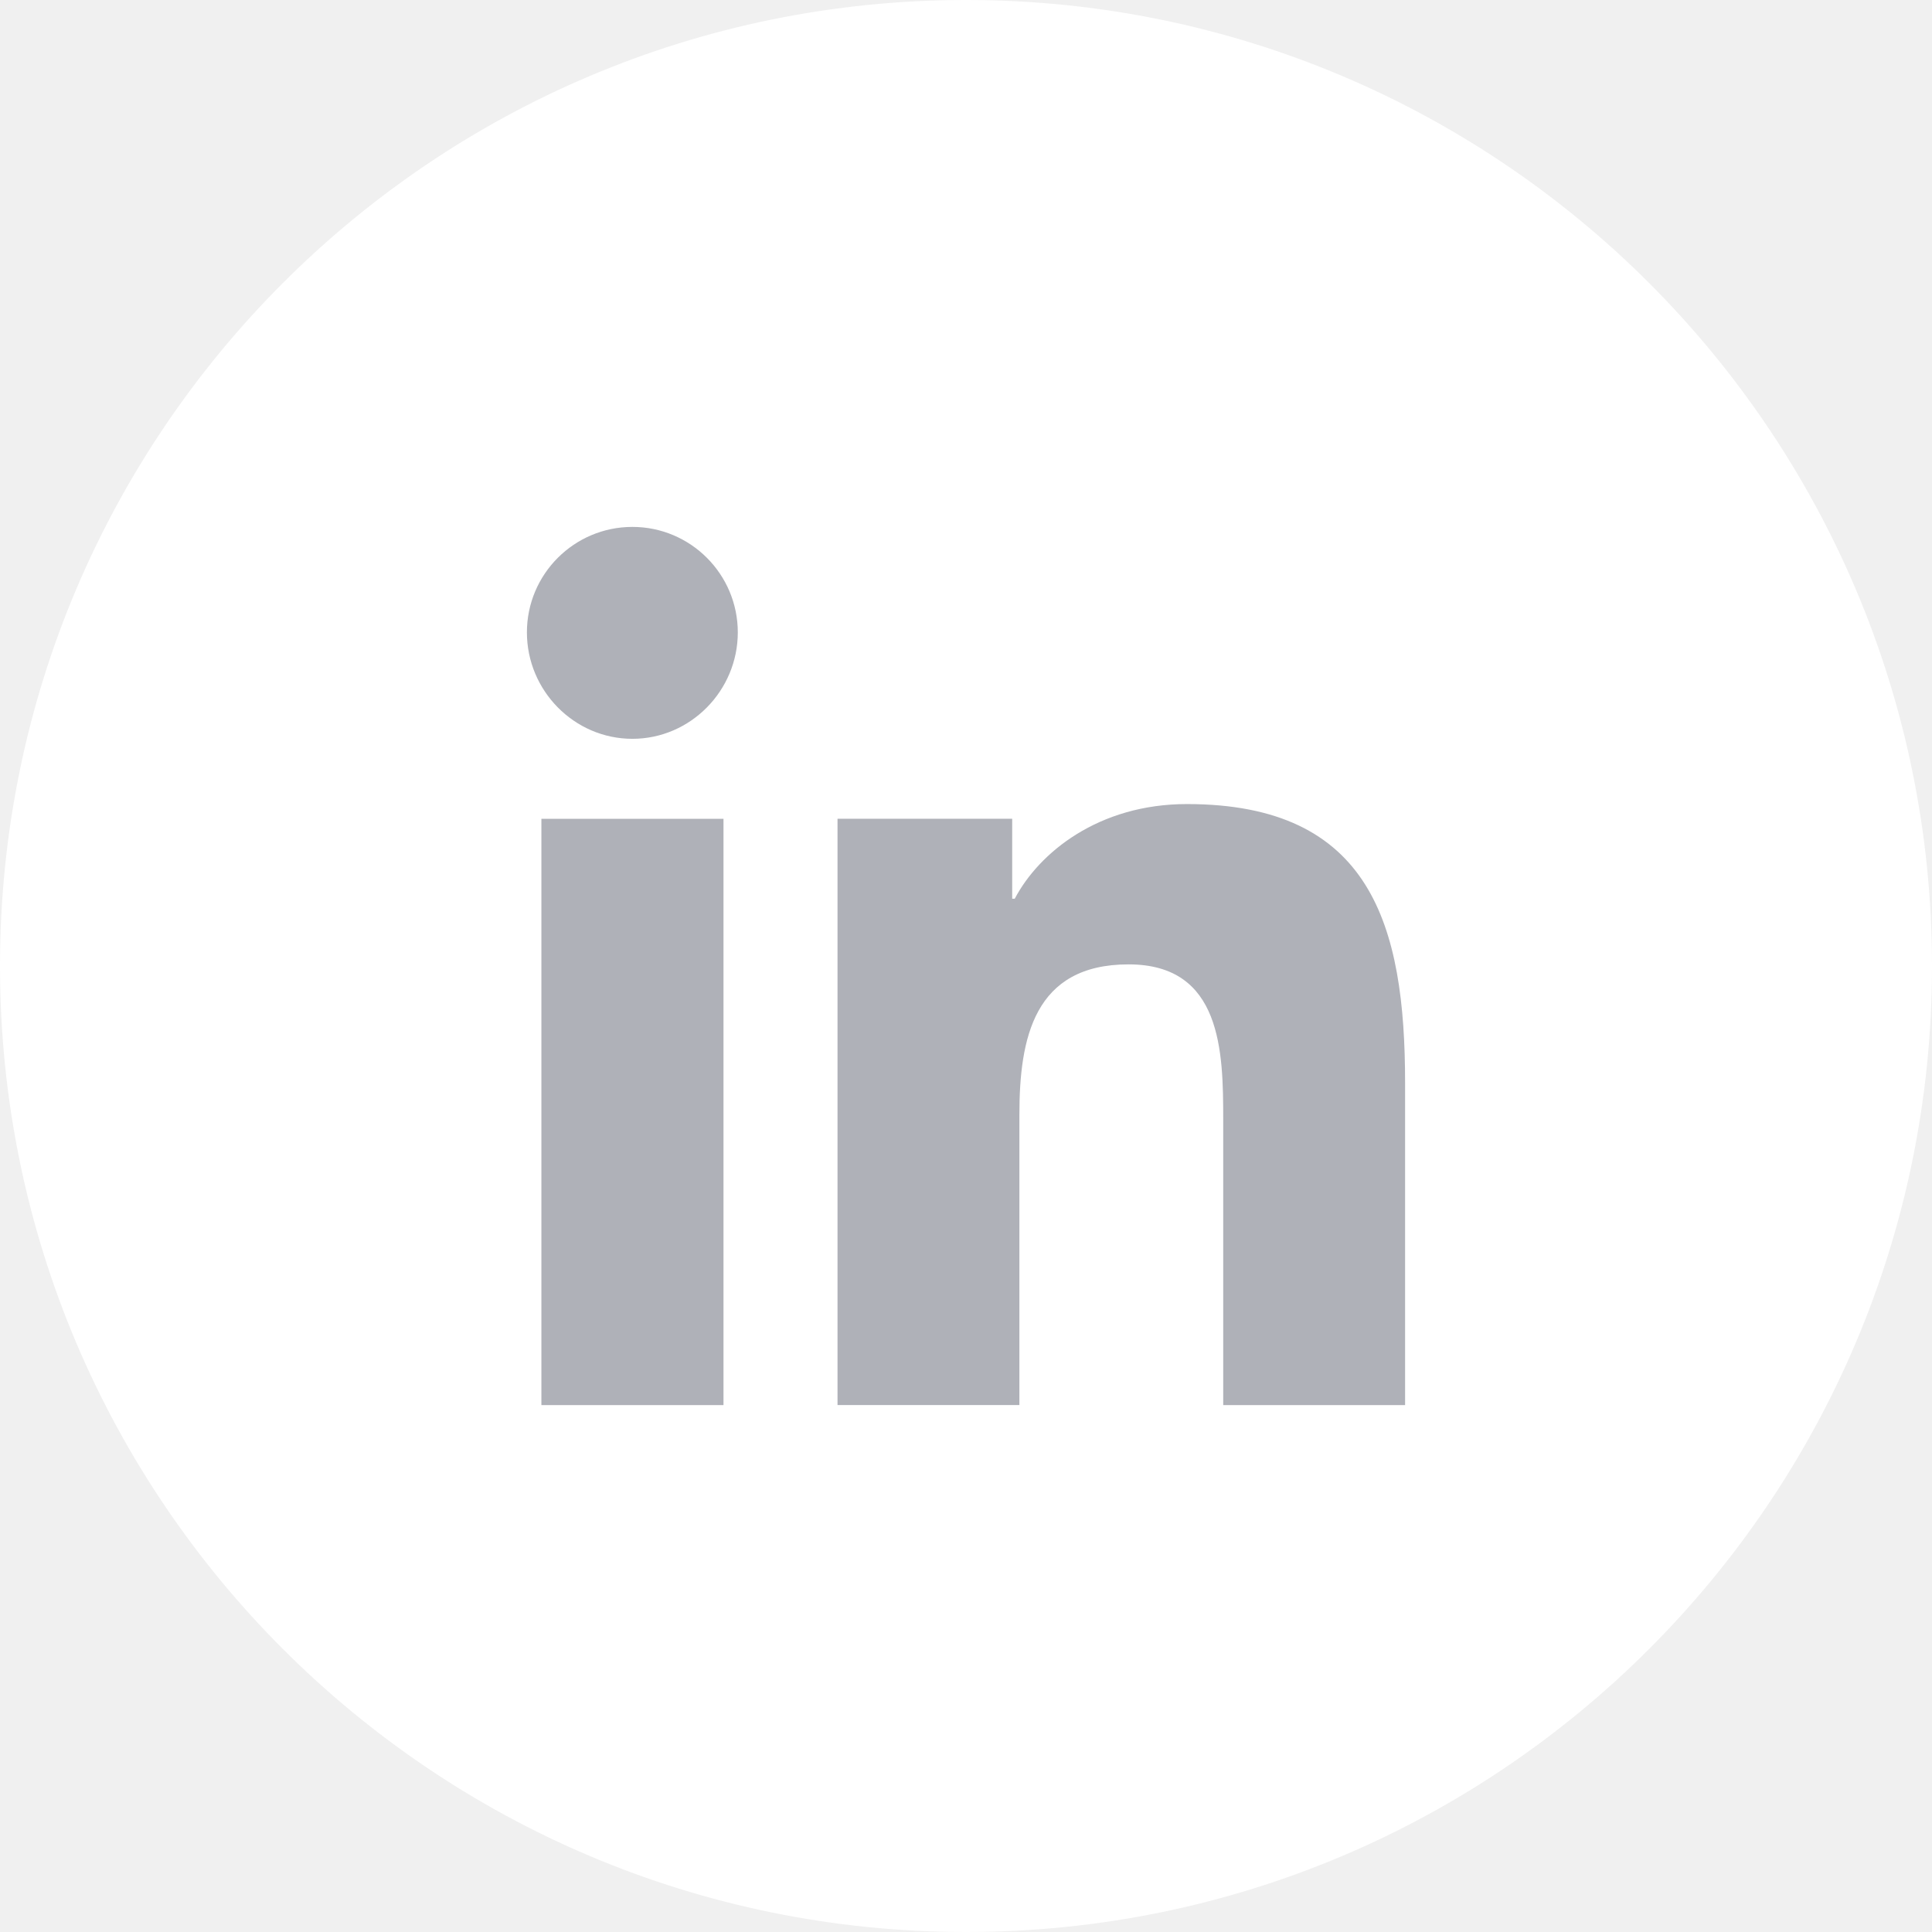
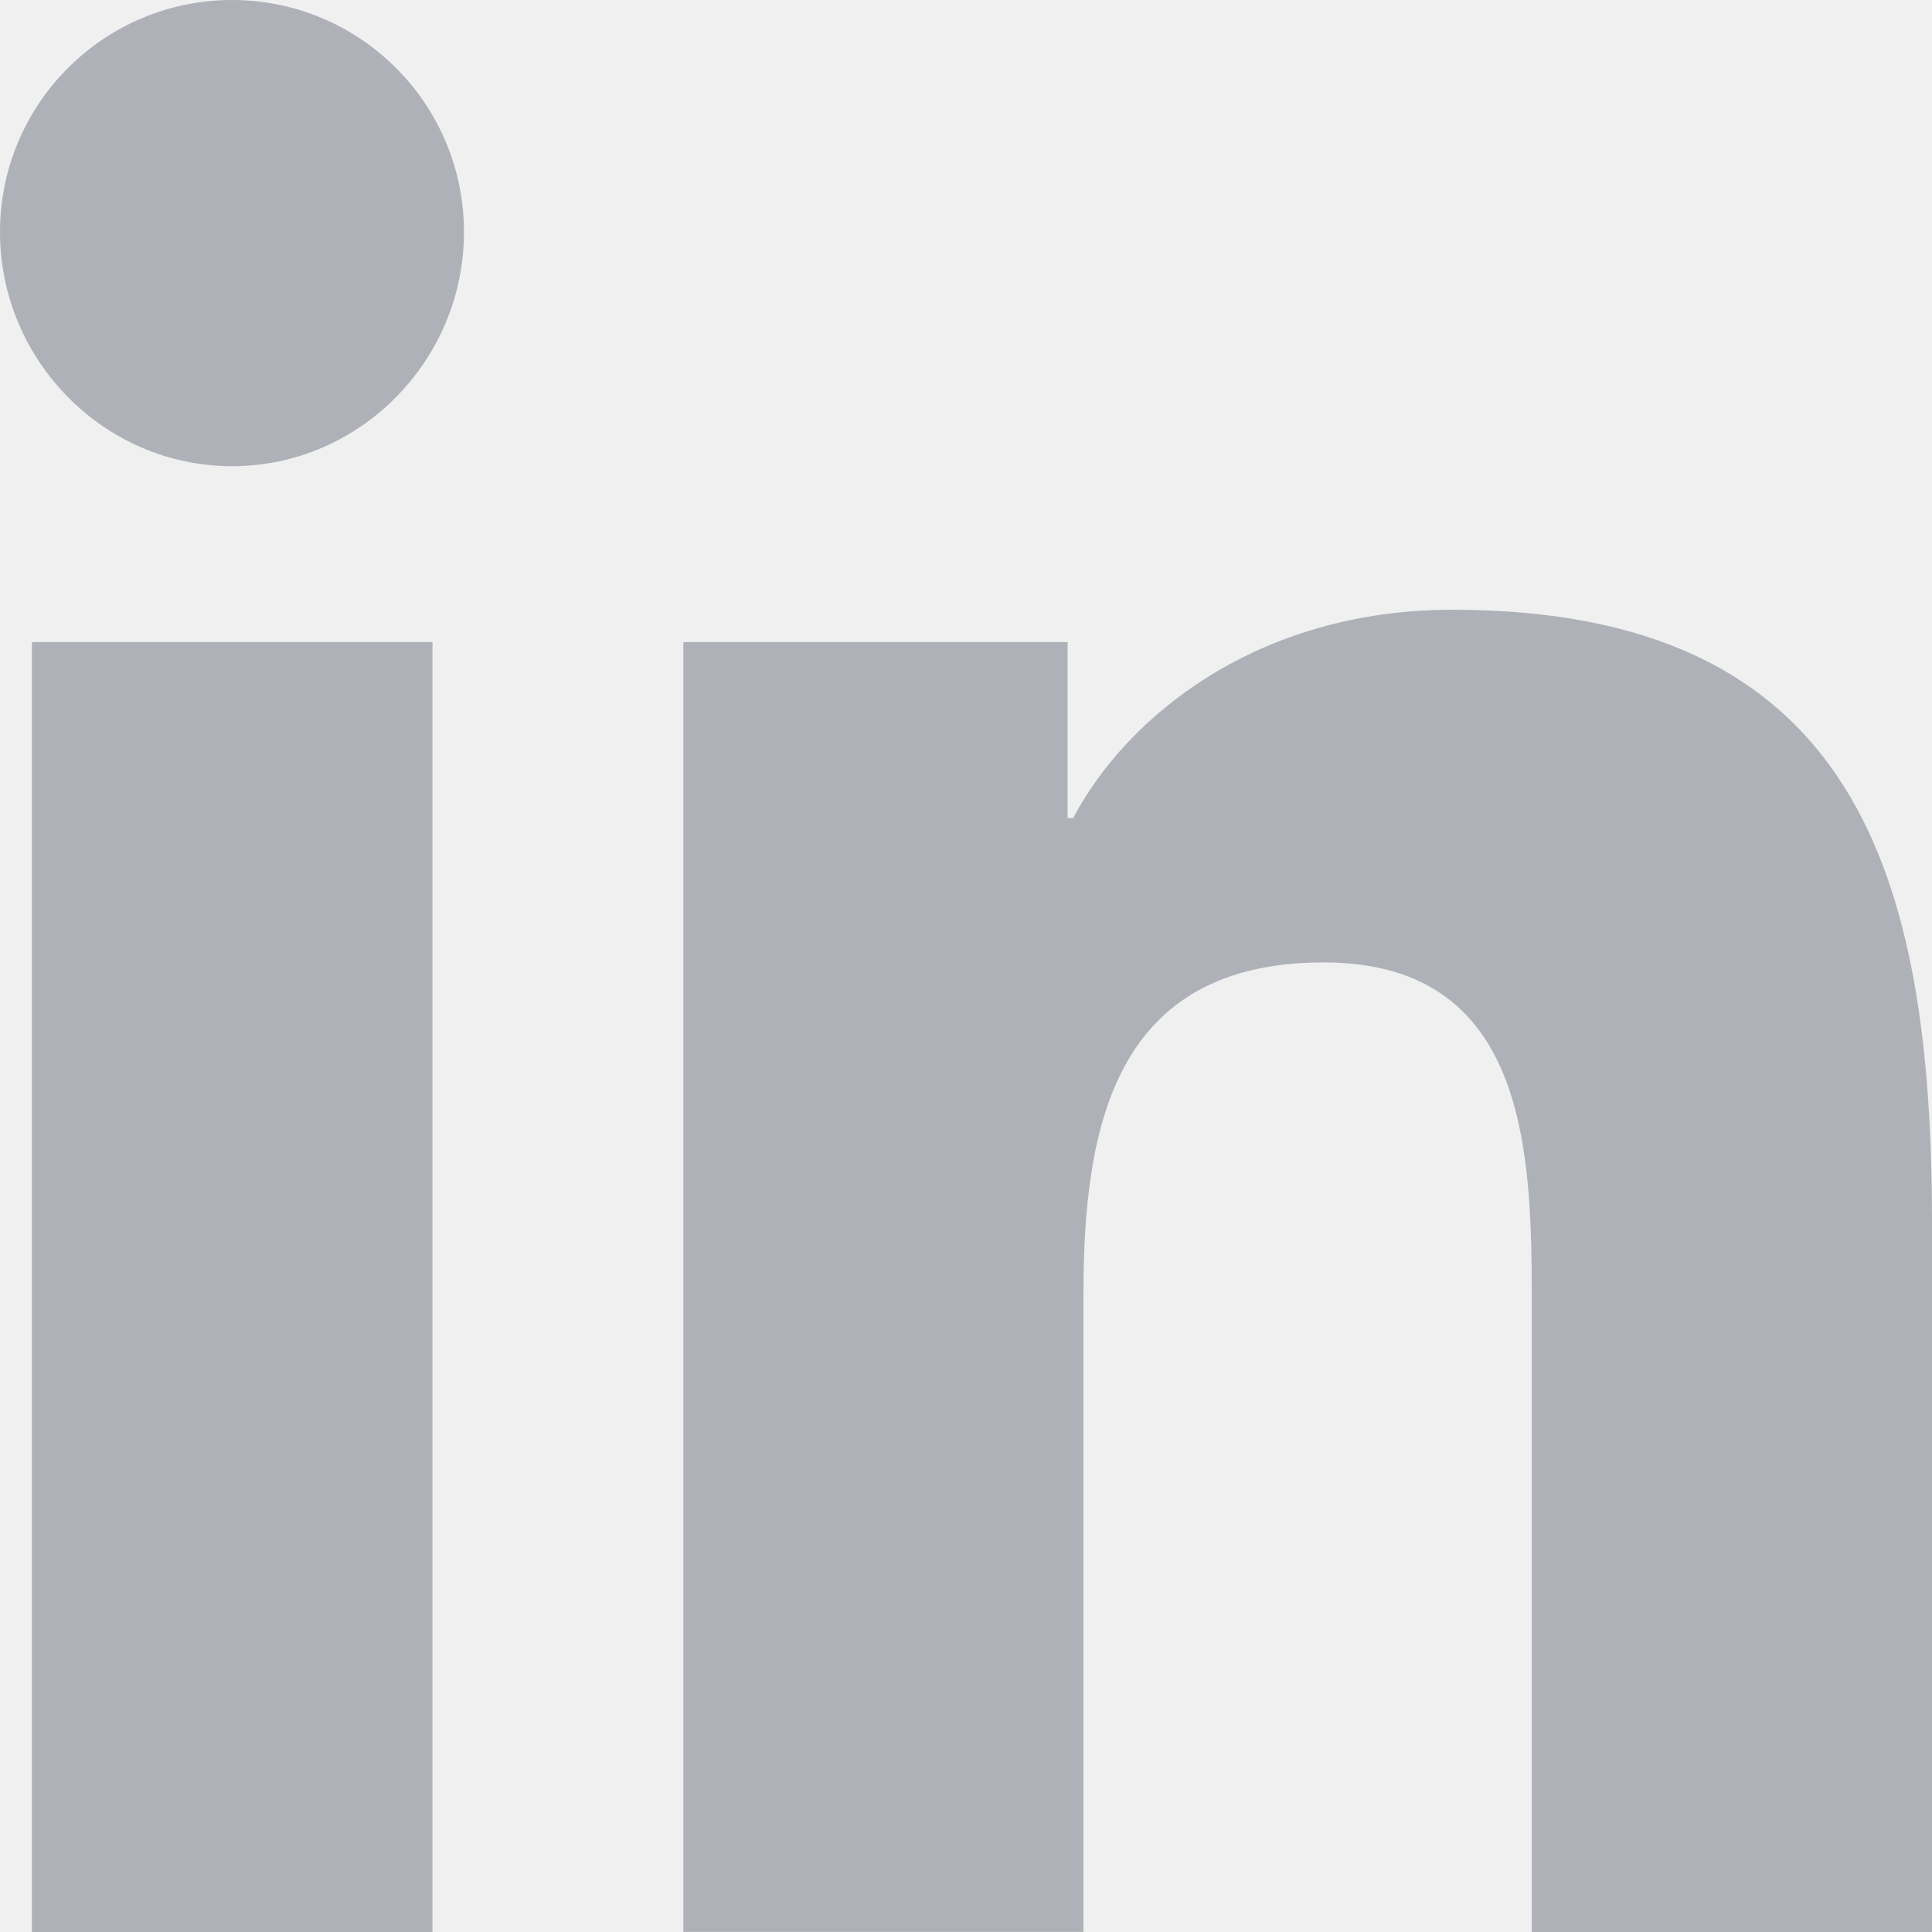
- <svg xmlns="http://www.w3.org/2000/svg" width="44" height="44" viewBox="0 0 44 44" fill="none">
-   <path d="M44 22C44 28.075 41.538 33.575 37.556 37.556C33.575 41.538 28.075 44 22 44C15.925 44 10.425 41.538 6.444 37.556C2.462 33.575 0 28.075 0 22C0 15.925 2.462 10.425 6.444 6.444C10.425 2.462 15.925 -6.10352e-05 22 -6.10352e-05C28.075 -6.10352e-05 33.575 2.462 37.556 6.444C41.538 10.425 44 15.925 44 22Z" fill="white" />
+ <svg xmlns="http://www.w3.org/2000/svg" width="20" height="20" viewBox="0 0 20 20" fill="none">
  <g clip-path="url(#clip0)">
-     <path d="M31.995 32V31.999H32V24.664C32 21.076 31.227 18.312 27.032 18.312C25.016 18.312 23.663 19.418 23.11 20.468H23.052V18.647H19.074V31.999H23.216V25.387C23.216 23.647 23.546 21.963 25.702 21.963C27.826 21.963 27.858 23.95 27.858 25.499V32H31.995Z" fill="#AFB1B8" />
-     <path d="M12.33 18.648H16.477V32H12.33V18.648Z" fill="#AFB1B8" />
-     <path d="M14.402 12C13.076 12 12 13.076 12 14.402C12 15.727 13.076 16.826 14.402 16.826C15.727 16.826 16.803 15.727 16.803 14.402C16.802 13.076 15.727 12 14.402 12V12Z" fill="#AFB1B8" />
+     <path d="M19.995 20V19.999H20V12.664C20 9.076 19.227 6.312 15.033 6.312C13.016 6.312 11.662 7.418 11.11 8.468H11.052V6.647H7.074V19.999H11.216V13.388C11.216 11.647 11.546 9.963 13.702 9.963C15.826 9.963 15.857 11.95 15.857 13.499V20H19.995Z" fill="#AFB1B8" />
+     <path d="M0.33 6.647H4.477V20H0.33V6.647Z" fill="#AFB1B8" />
+     <path d="M2.402 0C1.076 0 0 1.076 0 2.402C0 3.728 1.076 4.826 2.402 4.826C3.728 4.826 4.803 3.728 4.803 2.402C4.803 1.076 3.727 0 2.402 0Z" fill="#AFB1B8" />
  </g>
  <defs>
    <clipPath id="clip0">
-       <rect width="20" height="20" fill="white" transform="translate(12 12)" />
+       <rect width="20" height="20" fill="white" />
    </clipPath>
  </defs>
</svg>
